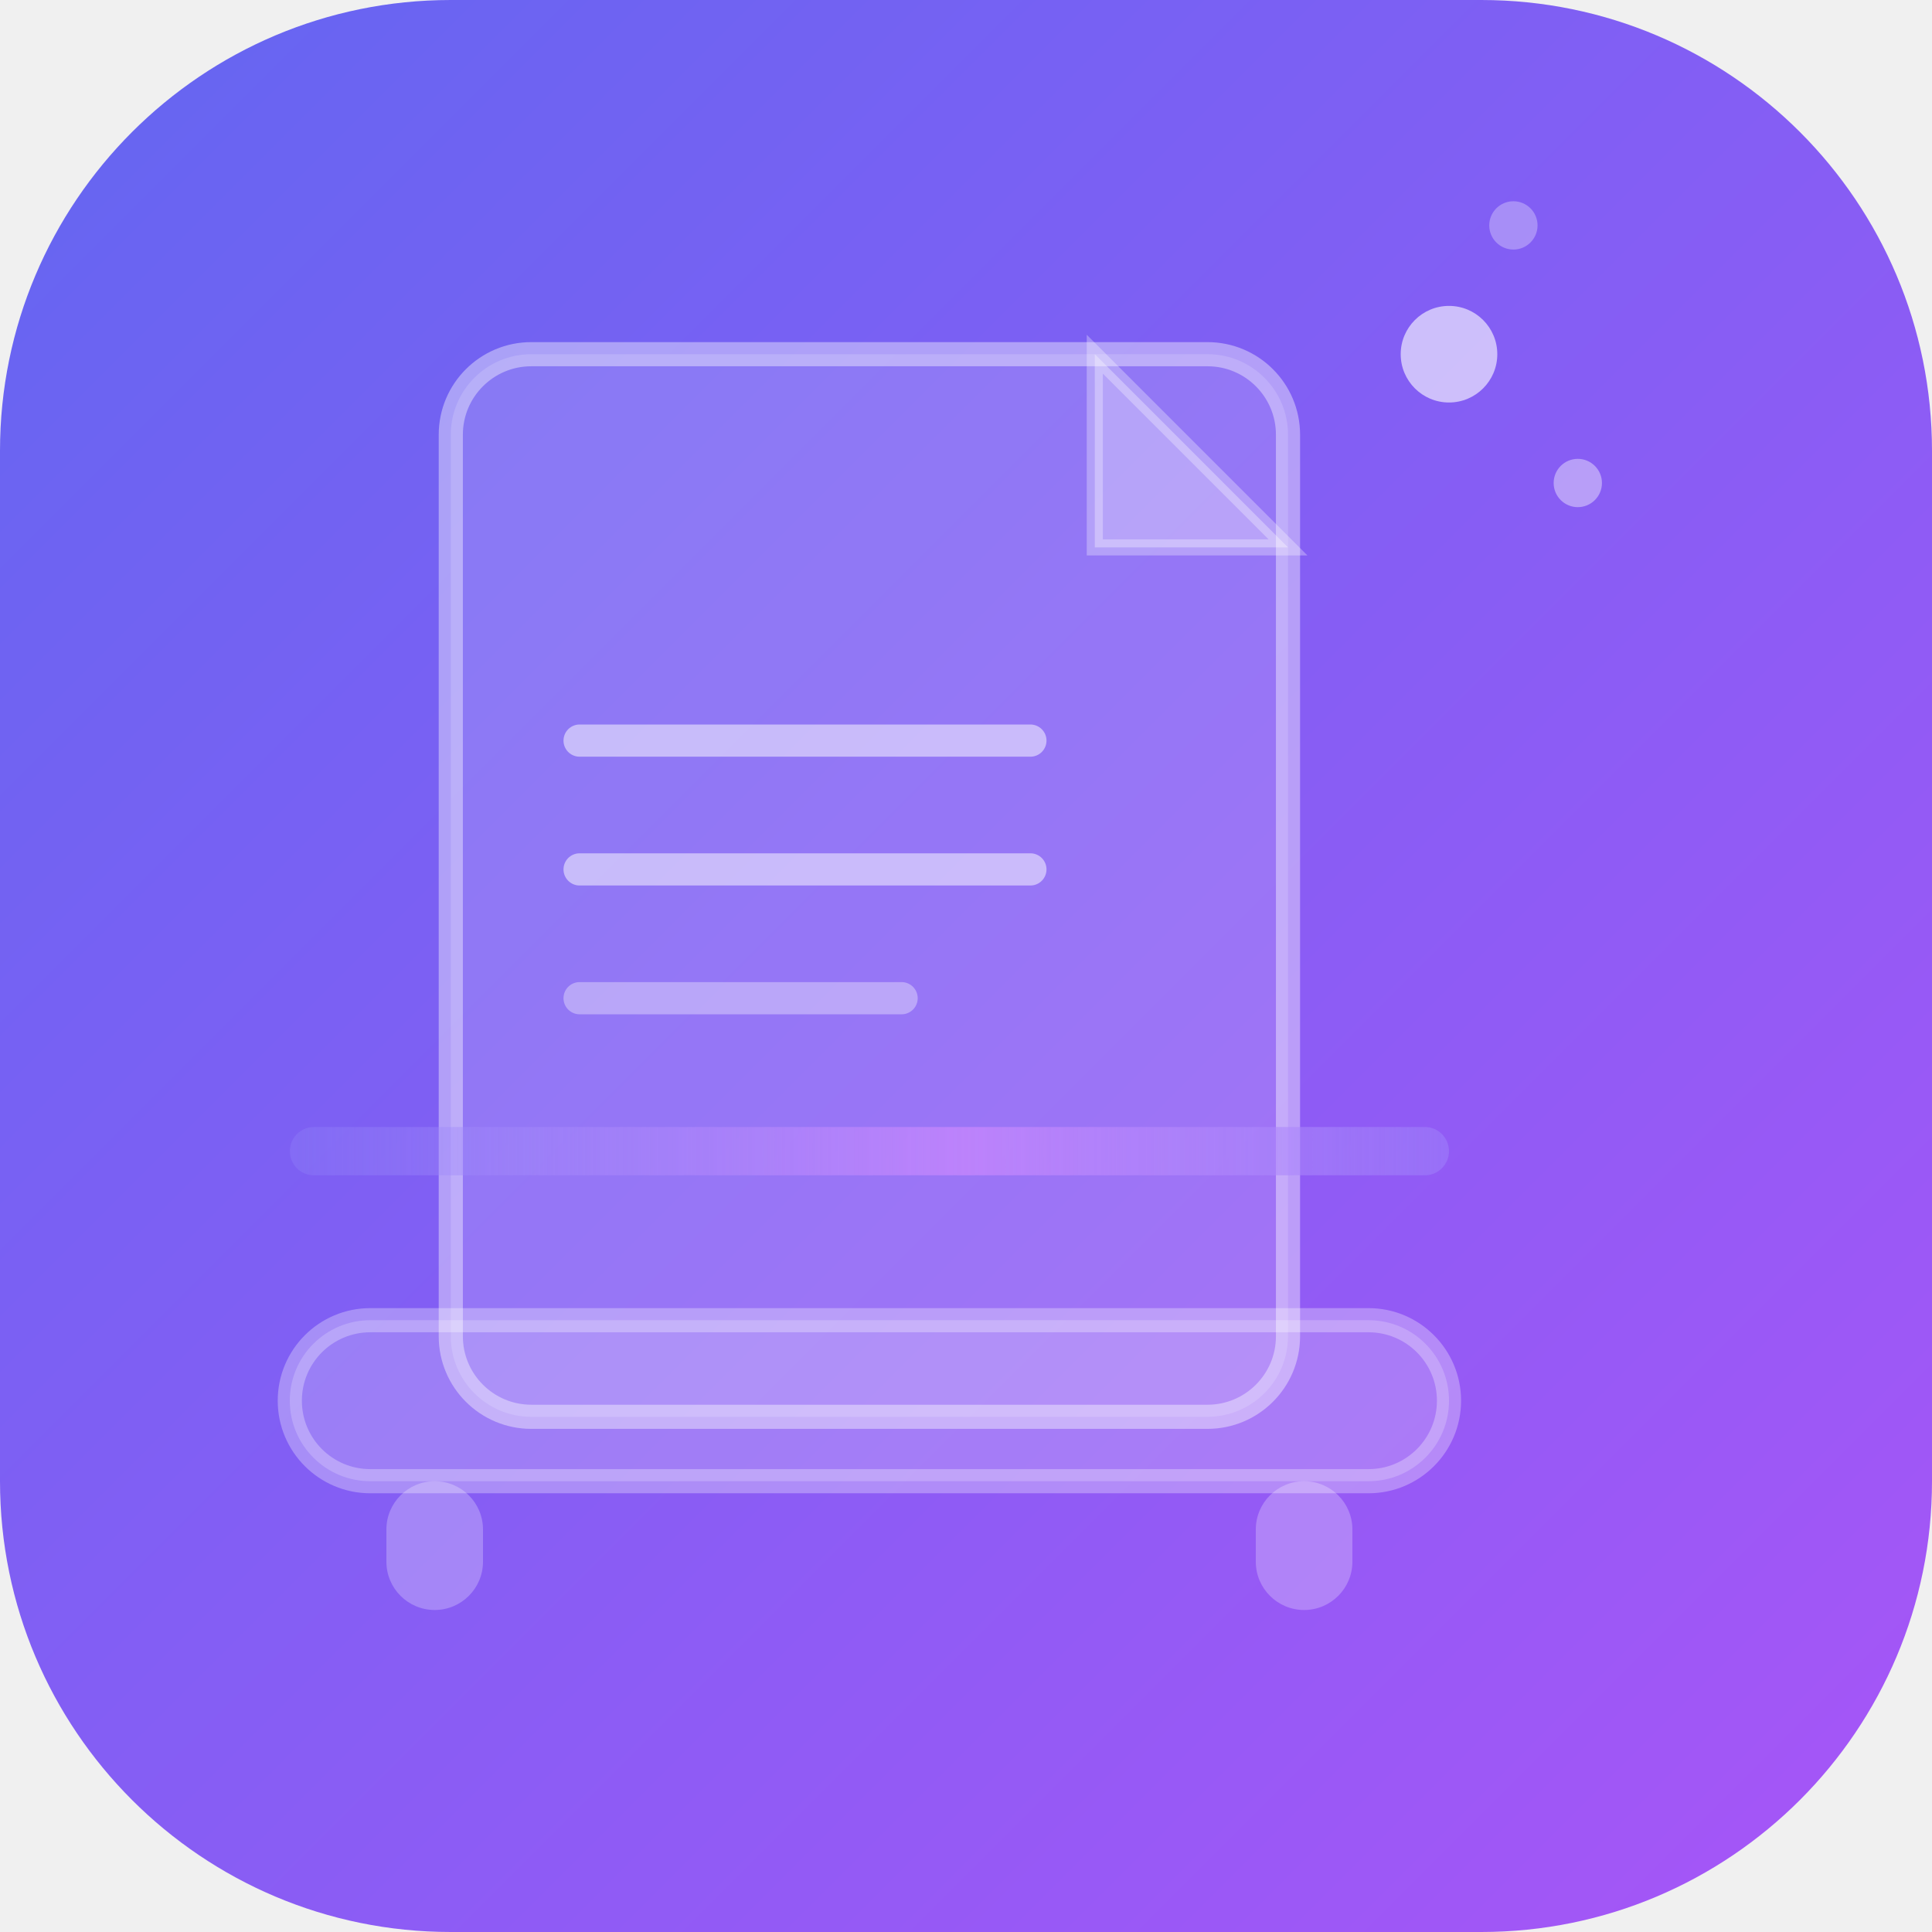
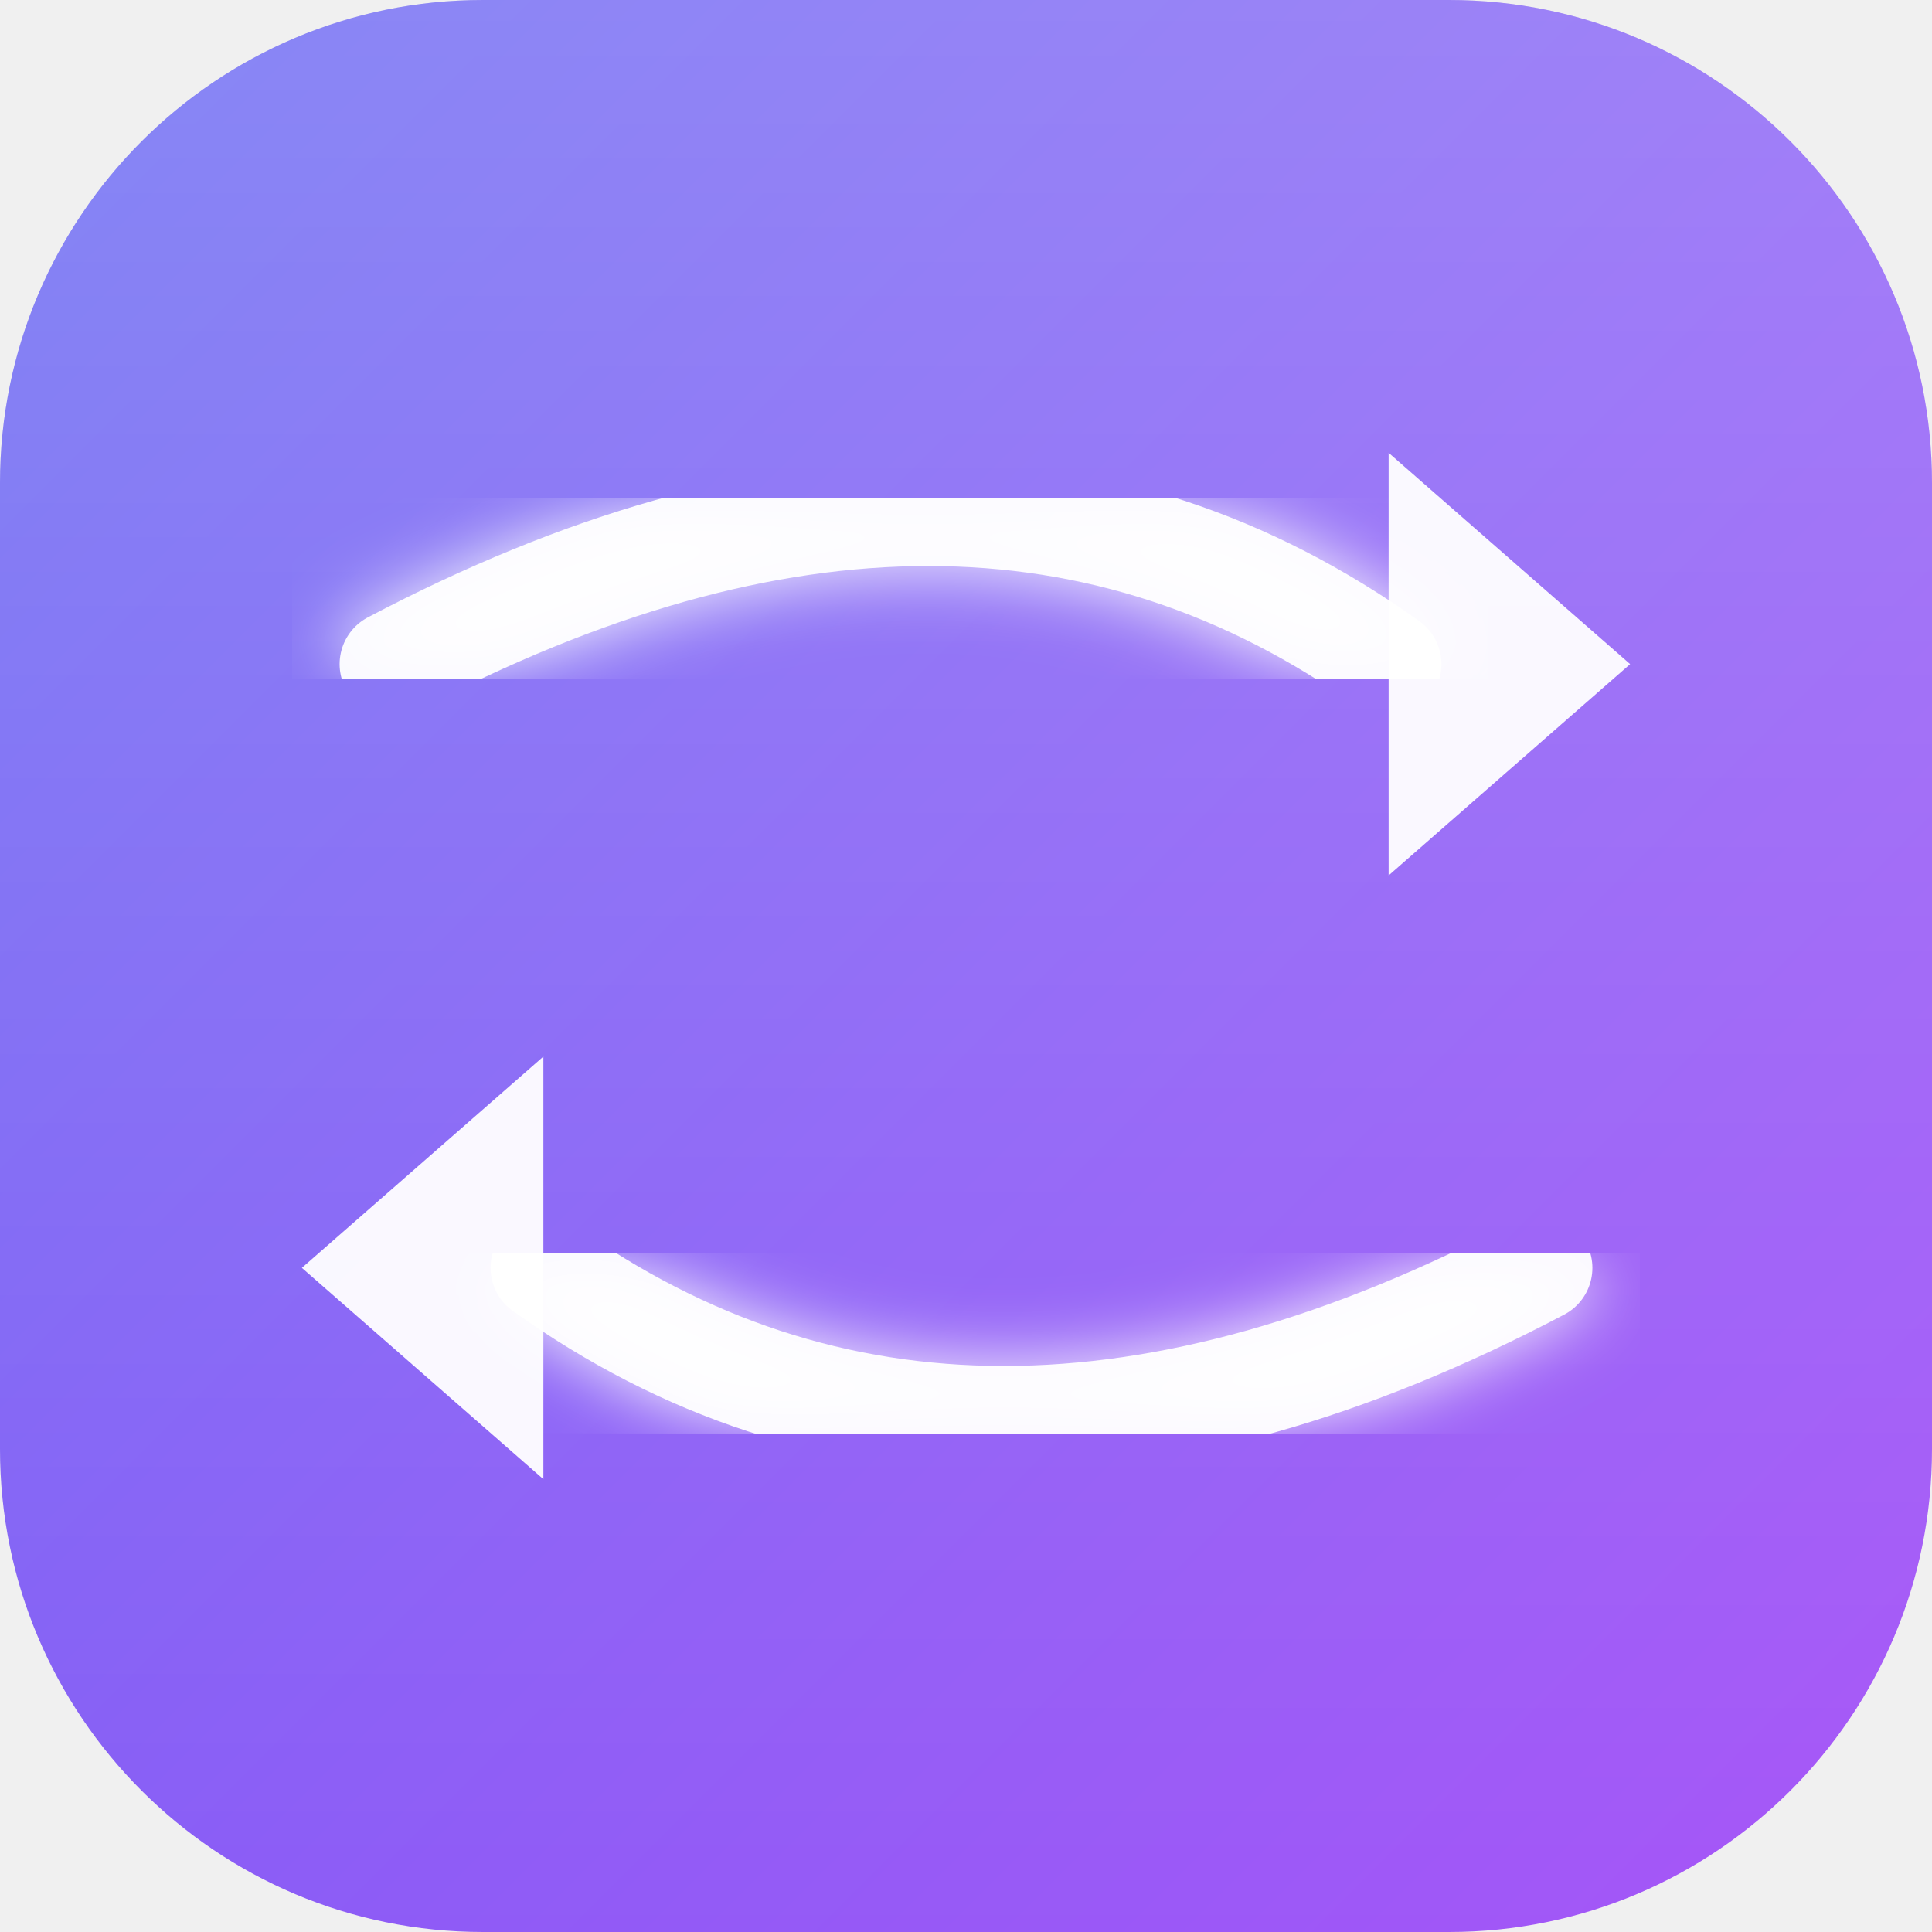
- <svg xmlns="http://www.w3.org/2000/svg" viewBox="0 0 120 120" fill="none">
+ <svg xmlns="http://www.w3.org/2000/svg" viewBox="0 0 64 64" fill="none">
  <defs>
-     <linearGradient id="bg" x1="0" y1="0" x2="120" y2="120" gradientUnits="userSpaceOnUse">
+     <linearGradient id="bg" x1="0" y1="0" x2="64" y2="64" gradientUnits="userSpaceOnUse">
      <stop offset="0%" stop-color="#6366f1" />
+       <stop offset="55%" stop-color="#8b5cf6" />
      <stop offset="100%" stop-color="#a855f7" />
    </linearGradient>
-     <linearGradient id="scan" x1="0" y1="0" x2="120" y2="0" gradientUnits="userSpaceOnUse">
-       <stop offset="0%" stop-color="#818cf8" stop-opacity="0" />
-       <stop offset="50%" stop-color="#c084fc" stop-opacity="1" />
-       <stop offset="100%" stop-color="#818cf8" stop-opacity="0" />
+     <linearGradient id="shine" x1="0" y1="0" x2="0" y2="64" gradientUnits="userSpaceOnUse">
+       <stop offset="0%" stop-color="#ffffff" stop-opacity="0.22" />
+       <stop offset="100%" stop-color="#ffffff" stop-opacity="0" />
    </linearGradient>
+     <filter id="glow">
+       <feGaussianBlur stdDeviation="1.2" result="blur" />
+       <feMerge>
+         <feMergeNode in="blur" />
+         <feMergeNode in="SourceGraphic" />
+       </feMerge>
+     </filter>
  </defs>
-   <rect width="120" height="120" rx="28" fill="url(#bg)" />
-   <rect x="28" y="22" width="52" height="66" rx="5" fill="white" fill-opacity="0.15" stroke="white" stroke-opacity="0.4" stroke-width="1.5" />
-   <path d="M68 22 L80 34 L68 34 Z" fill="white" fill-opacity="0.25" />
-   <path d="M68 22 L80 34 H68 V22Z" fill="white" fill-opacity="0.1" stroke="white" stroke-opacity="0.3" stroke-width="1" />
-   <line x1="36" y1="46" x2="64" y2="46" stroke="white" stroke-opacity="0.5" stroke-width="2" stroke-linecap="round" />
-   <line x1="36" y1="54" x2="64" y2="54" stroke="white" stroke-opacity="0.5" stroke-width="2" stroke-linecap="round" />
-   <line x1="36" y1="62" x2="56" y2="62" stroke="white" stroke-opacity="0.35" stroke-width="2" stroke-linecap="round" />
-   <rect x="18" y="82" width="72" height="10" rx="5" fill="white" fill-opacity="0.2" stroke="white" stroke-opacity="0.3" stroke-width="1.5" />
-   <rect x="18" y="70" width="72" height="3" rx="1.5" fill="url(#scan)" opacity="0.9" />
-   <rect x="24" y="92" width="6" height="8" rx="3" fill="white" fill-opacity="0.25" />
-   <rect x="78" y="92" width="6" height="8" rx="3" fill="white" fill-opacity="0.25" />
-   <circle cx="90" cy="22" r="3" fill="white" fill-opacity="0.6" />
-   <circle cx="98" cy="30" r="1.5" fill="white" fill-opacity="0.4" />
-   <circle cx="94" cy="14" r="1.5" fill="white" fill-opacity="0.3" />
+   <rect width="64" height="64" rx="16" fill="url(#bg)" />
+   <rect width="64" height="64" rx="16" fill="url(#shine)" />
+   <path d="M13 22 Q32 12 46 22" stroke="white" stroke-width="3.5" stroke-linecap="round" fill="none" stroke-opacity="0.95" filter="url(#glow)" />
+   <polygon points="46,15 54,22 46,29" fill="white" fill-opacity="0.95" />
+   <path d="M51 42 Q32 52 18 42" stroke="white" stroke-width="3.5" stroke-linecap="round" fill="none" stroke-opacity="0.95" filter="url(#glow)" />
+   <polygon points="18,35 10,42 18,49" fill="white" fill-opacity="0.95" />
</svg>
